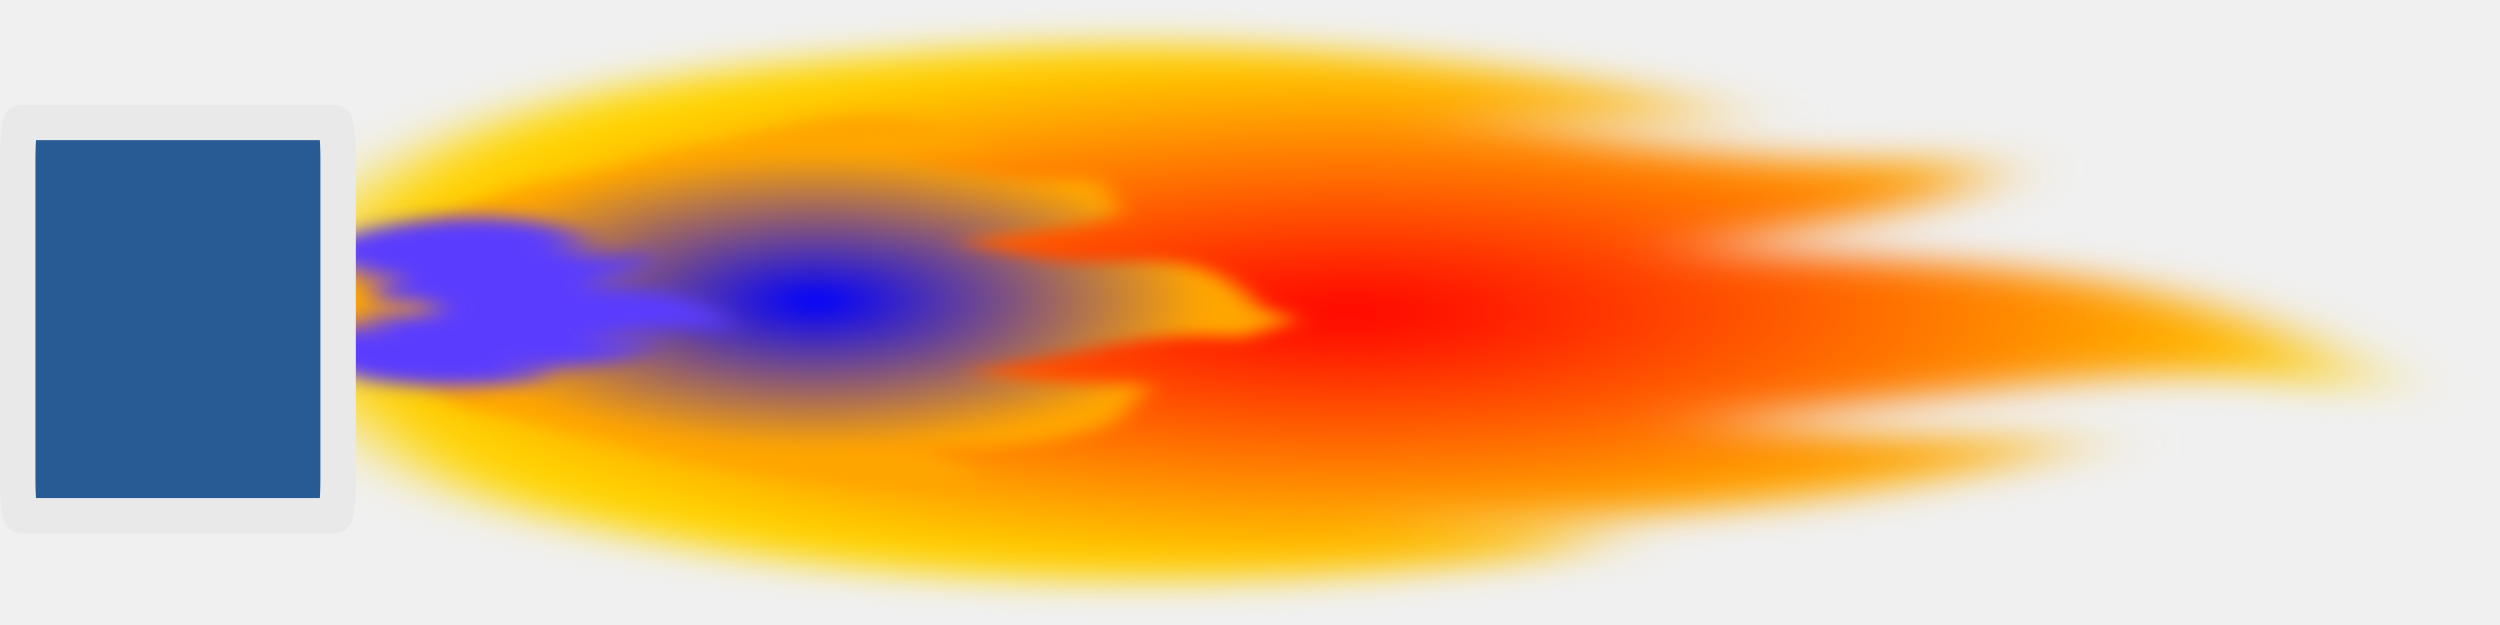
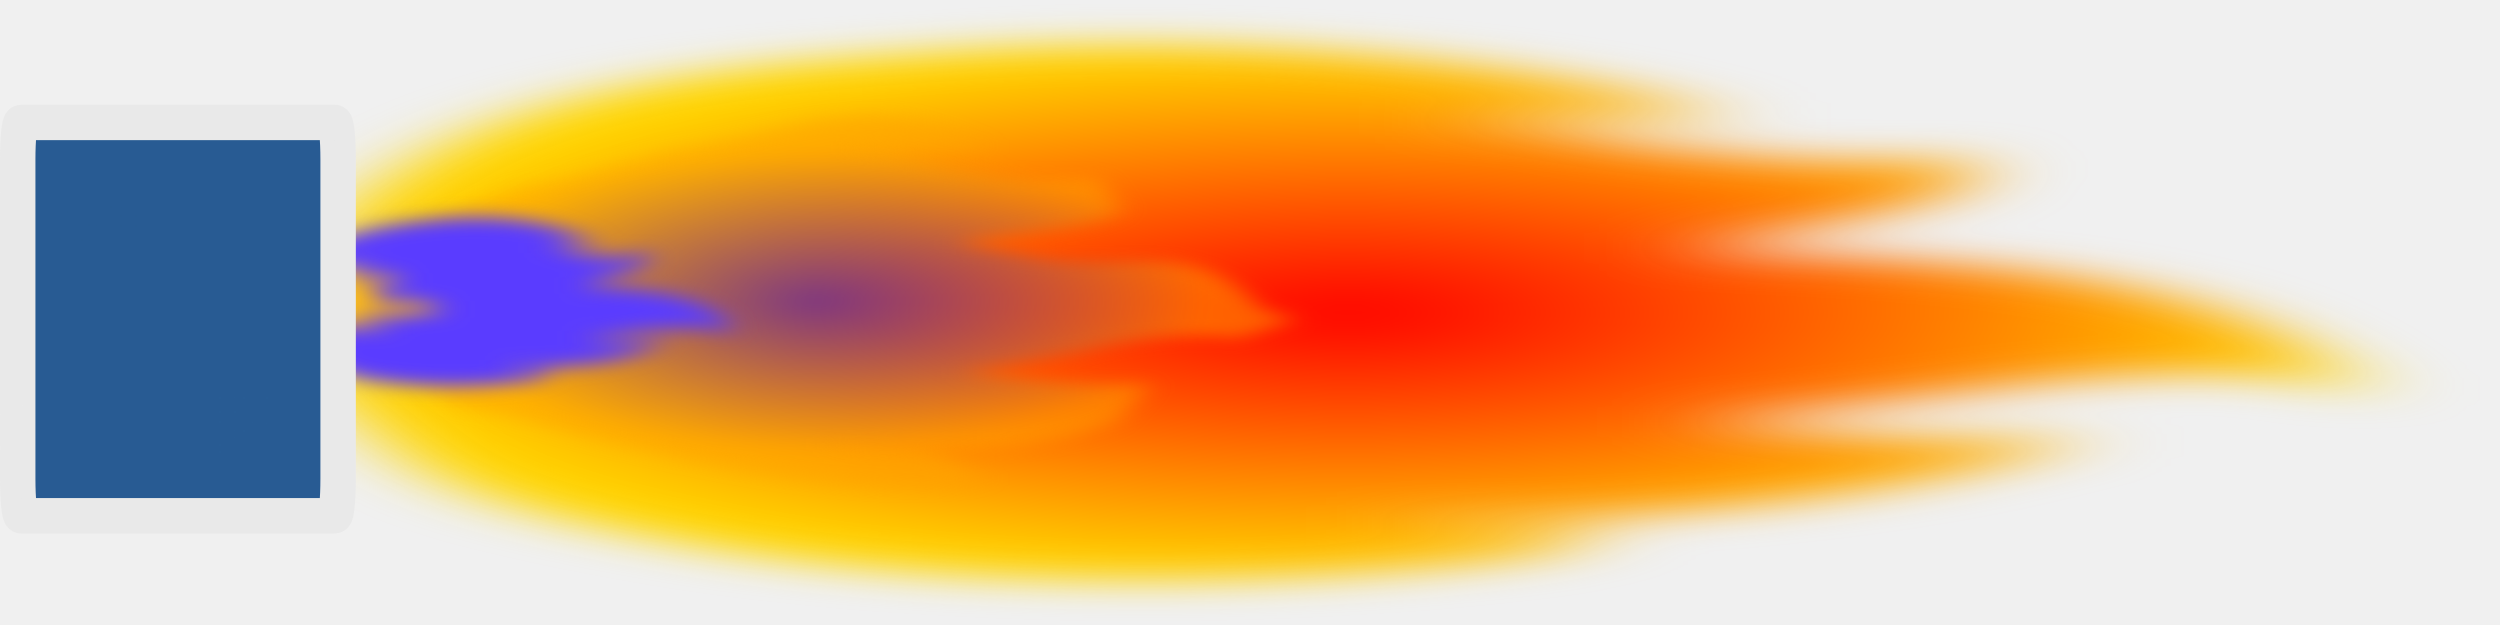
- <svg xmlns="http://www.w3.org/2000/svg" xmlns:xlink="http://www.w3.org/1999/xlink" version="1.1" id="test-anime" wigth="156" height="39" viewBox="0 0 156 39" xml:space="preserve" width="156">
+ <svg xmlns="http://www.w3.org/2000/svg" xmlns:xlink="http://www.w3.org/1999/xlink" version="1.1" id="test-anime" wigth="156" height="39" viewBox="0 0 156 39" xml:space="preserve">
  <defs id="defs4">
-     <radialGradient id="Gradient1" cx="0.5" cy="0.5" fx="0.5" fy="0.5" r="0.5">
+     <radialGradient id="Gradient1" cx="50%" cy="50%" fx="50%" fy="50%" r=".5">
      <animate attributeType="XML" attributeName="fy" begin="0s;path130.end" dur="1s" values="0%;100%;0%" repeatCount="indefinite"> </animate>
      <stop offset="0%" stop-color="red" id="stop1"> </stop>
      <stop offset="100%" stop-color="gold" id="stop2"> </stop>
    </radialGradient>
-     <radialGradient id="Gradient2" cx="0.5" cy="0.5" fx="0.5" fy="0.5" r="0.4">
+     <radialGradient id="Gradient2" cx="50%" cy="50%" fx="50%" fy="50%" r=".4">
      <animate attributeName="fy" attributeType="XML" dur="0.5s" values="0%;100%;0%" repeatCount="indefinite"> </animate>
      <stop offset="0%" stop-color="blue" id="stop3"> </stop>
      <stop offset="100%" stop-color="orange" id="stop4"> </stop>
    </radialGradient>
    <filter style="color-interpolation-filters:sRGB" id="filter4" x="-0.074" y="-0.131" width="1.148" height="1.263">
      <feGaussianBlur stdDeviation="0.301" id="feGaussianBlur4" />
    </filter>
    <filter style="color-interpolation-filters:sRGB" id="filter2" x="-0.055" y="-0.045" width="1.111" height="1.09">
      <feMorphology radius="4.3" in="SourceAlpha" result="result91" id="feMorphology1" />
      <feComposite operator="out" in="SourceGraphic" in2="result91" id="feComposite1" />
      <feGaussianBlur result="result0" stdDeviation="1.2" id="feGaussianBlur1" />
      <feDiffuseLighting diffuseConstant="1" id="feDiffuseLighting1">
        <feDistantLight elevation="66" azimuth="225" id="feDistantLight1" />
      </feDiffuseLighting>
      <feBlend mode="multiply" in2="SourceGraphic" id="feBlend1" />
      <feComposite operator="in" in2="SourceAlpha" id="feComposite2" />
    </filter>
    <filter style="color-interpolation-filters:sRGB" id="filter27" x="-0.076" y="-0.056" width="1.151" height="1.111">
      <feGaussianBlur stdDeviation="0.381" id="feGaussianBlur27" />
    </filter>
    <filter style="color-interpolation-filters:sRGB" id="filter28" x="-0.047" y="-0.032" width="1.094" height="1.064">
      <feGaussianBlur stdDeviation="0.221" id="feGaussianBlur28" />
    </filter>
    <radialGradient xlink:href="#Gradient1" id="radialGradient1" cx="73.829" cy="65.562" fx="73.829" fy="65.562" r="7.054" gradientTransform="scale(0.8578835,1.165659)" gradientUnits="userSpaceOnUse" />
    <radialGradient xlink:href="#Gradient1" id="radialGradient2" cx="72.537" cy="66.729" fx="72.537" fy="66.729" r="7.979" gradientTransform="scale(0.8731582,1.145268)" gradientUnits="userSpaceOnUse" />
    <radialGradient xlink:href="#Gradient2" id="radialGradient3" cx="77.337" cy="62.793" fx="77.337" fy="62.793" r="5.488" gradientTransform="scale(0.8231183,1.214892)" gradientUnits="userSpaceOnUse" />
    <radialGradient xlink:href="#Gradient2" id="radialGradient4" cx="76.26" cy="63.68" fx="76.26" fy="63.68" r="5.919" gradientTransform="scale(0.8347474,1.197967)" gradientUnits="userSpaceOnUse" />
  </defs>
  <g id="g1" transform="matrix(0.3046875,0,0,0.3046875,69.40108,17.37732)">
-     <g fill="url(#Gradient1)" gradientUnits="userSpaceOnUse" id="g4" style="display:inline;fill:url(#radialGradient2);fill-opacity:1;filter:url(#filter27)" transform="matrix(0,9.07091,-25.80864,0,2020.754,-567.5521)">
-       <path d="M 60.2,84 C 59,83.3 57.9,82.3 57.5,79.9 57,77.9 57.4,75.8 58.4,74.1 l 0.6,-0.8 -0.1,1.1 c 0,0.5 0,0.9 0.1,1.3 0.1,-0.6 0.2,-1.1 0.5,-1.4 0.2,-0.7 0.5,-1.4 0.4,-2.4 v -0.5 l 0.5,0.1 c 0.5,0.2 1.1,1.3 1.5,2.4 0,-0.2 0.1,-0.6 0.1,-0.8 0.2,-1.5 0.4,-3.4 2.5,-4.5 l 0.7,-0.4 -0.4,0.8 c -0.2,0.7 0,1.8 0.4,2.7 0.2,0.7 0.5,1.4 0.6,2.1 0.2,-0.8 0.4,-1.7 0.4,-2.4 v -0.9 l 0.5,0.7 c 1.2,1.7 1.4,3.7 1.3,5 0.1,-0.4 0.2,-0.8 0.2,-1.2 l 0.1,-0.7 0.5,0.6 c 0.8,2 0.8,4.5 -0.1,6.5 -0.7,1.4 -1.215,2.125 -2.315,2.625 l -1.347,0.596 -2.976,0.025 C 62.062,84.646 61.2,84.4 60.9,84.4 60.7,84.2 60.2,84 60.2,84 Z" id="path129" style="fill:url(#radialGradient1)">
-  </path>
+     <g fill="url(#Gradient1)" gradientUnits="userSpaceOnUse" id="g4" style="display:inline;fill-opacity:1;filter:url(#filter27)" transform="matrix(0,9.07091,-25.80864,0,2020.754,-567.5521)">
+       <path d="M 60.2,84 C 59,83.3 57.9,82.3 57.5,79.9 57,77.9 57.4,75.8 58.4,74.1 l 0.6,-0.8 -0.1,1.1 c 0,0.5 0,0.9 0.1,1.3 0.1,-0.6 0.2,-1.1 0.5,-1.4 0.2,-0.7 0.5,-1.4 0.4,-2.4 v -0.5 l 0.5,0.1 c 0.5,0.2 1.1,1.3 1.5,2.4 0,-0.2 0.1,-0.6 0.1,-0.8 0.2,-1.5 0.4,-3.4 2.5,-4.5 l 0.7,-0.4 -0.4,0.8 c -0.2,0.7 0,1.8 0.4,2.7 0.2,0.7 0.5,1.4 0.6,2.1 0.2,-0.8 0.4,-1.7 0.4,-2.4 v -0.9 l 0.5,0.7 c 1.2,1.7 1.4,3.7 1.3,5 0.1,-0.4 0.2,-0.8 0.2,-1.2 l 0.1,-0.7 0.5,0.6 c 0.8,2 0.8,4.5 -0.1,6.5 -0.7,1.4 -1.215,2.125 -2.315,2.625 l -1.347,0.596 -2.976,0.025 C 62.062,84.646 61.2,84.4 60.9,84.4 60.7,84.2 60.2,84 60.2,84 Z" id="path129">
+   </path>
    </g>
-     <g fill="url(#Gradient2)" gradientUnits="userSpaceOnUse" id="g3" style="display:inline;opacity:1;fill:url(#radialGradient4);fill-opacity:1;filter:url(#filter28)" transform="matrix(0,6.709294,-11.86659,0,844.5503,-422.4654)">
-       <path d="M 60.198,81.386 C 59.665,79.912 59.94,80.674 59.088,78.798 58.588,76.798 57.4,75.8 58.4,74.1 l 0.6,-0.8 -0.1,1.1 c 0,0.5 0,0.9 0.1,1.3 0.1,-0.6 0.2,-1.1 0.5,-1.4 0.2,-0.7 0.5,-1.4 0.4,-2.4 v -0.5 l 0.971,-0.387 C 61.371,71.213 61.5,72.8 61.9,73.9 c 0,-0.2 0.513,-1.567 0.513,-1.767 0.2,-1.5 -0.601,-2.454 1.499,-3.554 L 64.215,67.953 64.8,69 c -0.2,0.7 0,1.8 0.4,2.7 0.2,0.7 0.5,1.4 0.6,2.1 0.2,-0.8 0.4,-1.7 0.4,-2.4 v -0.9 l 1.167,0.605 C 68.567,72.805 68.1,74.9 68,76.2 68.1,75.8 68.2,75.4 68.2,75 l 0.1,-0.7 0.785,-0.954 c 0.8,2 -0.783,5.722 -1.683,7.722 -0.7,1.4 -0.202,1.396 -1.302,1.896 l -1.062,1.657 -2.15,-0.024 c 0,0 -1.103,-1.293 -1.403,-1.293 -0.2,-0.2 -1.287,-1.917 -1.287,-1.917 z" id="path130" style="fill:url(#radialGradient3)">
-  </path>
+     <g id="g3" fill="url(#Gradient2)" gradientUnits="userSpaceOnUse" style="display:inline;fill-opacity:50%;filter:url(#filter28);opacity:1" transform="matrix(0,6.709294,-11.86659,0,844.5503,-422.4654)">
+       <path d="M 60.198,81.386 C 59.665,79.912 59.94,80.674 59.088,78.798 58.588,76.798 57.4,75.8 58.4,74.1 l 0.6,-0.8 -0.1,1.1 c 0,0.5 0,0.9 0.1,1.3 0.1,-0.6 0.2,-1.1 0.5,-1.4 0.2,-0.7 0.5,-1.4 0.4,-2.4 v -0.5 l 0.971,-0.387 C 61.371,71.213 61.5,72.8 61.9,73.9 c 0,-0.2 0.513,-1.567 0.513,-1.767 0.2,-1.5 -0.601,-2.454 1.499,-3.554 L 64.215,67.953 64.8,69 c -0.2,0.7 0,1.8 0.4,2.7 0.2,0.7 0.5,1.4 0.6,2.1 0.2,-0.8 0.4,-1.7 0.4,-2.4 v -0.9 l 1.167,0.605 C 68.567,72.805 68.1,74.9 68,76.2 68.1,75.8 68.2,75.4 68.2,75 l 0.1,-0.7 0.785,-0.954 c 0.8,2 -0.783,5.722 -1.683,7.722 -0.7,1.4 -0.202,1.396 -1.302,1.896 l -1.062,1.657 -2.15,-0.024 c 0,0 -1.103,-1.293 -1.403,-1.293 -0.2,-0.2 -1.287,-1.917 -1.287,-1.917 z" id="path130">
+   </path>
    </g>
    <path d="m 55.304,74.991 c 0.3,-0.599 1.4,-1.112 2.6,-1.283 1.4,-0.257 2.6,-0.086 3.6,0.513 l 0.5,0.257 h -0.7 c -0.3,0 -0.5,0 -0.9,0 0.3,0 0.7,0.086 0.9,0.257 0.5,0.086 0.9,0.257 1.6,0.086 h 0.3 l -0.2,0.257 c -0.2,0.257 -0.9,0.513 -1.6,0.77 0.2,0 0.3,0 0.5,0 1,0.086 2.2,0.257 2.9,1.112 l 0.2,0.342 -0.5,-0.086 c -0.5,-0.086 -1,0 -1.7,0.086 -0.3,0.086 -0.9,0.257 -1.4,0.257 0.5,0.086 1,0.086 1.6,0.086 h 0.5 l -0.5,0.257 c -1,0.599 -2.2,0.599 -3.3,0.599 0.2,0.086 0.5,0.086 0.7,0.086 h 0.5 l -0.3,0.257 c -1.2,0.342 -2.8,0.342 -4.1,0 -0.8,-0.342 -0.8,-0.513 -1.1,-1.112 l -0.1,-0.428 0.1,0.171 c 0.3,0.086 0.5,0.086 0.8,0.086 -0.2,0 -0.3,-0.086 -0.3,-0.257 l -0.2,-0.257 0.5,0.086 c 0.2,0.086 0.7,0.086 1.2,0 -0.2,0 -0.5,-0.086 -0.7,-0.086 l -0.3,-0.257 h 0.5 c 0.3,0 0.7,0 1,-0.086 0.2,0 0.3,-0.086 0.7,-0.086 -0.3,-0.086 -0.7,-0.257 -1,-0.257 -0.2,0 -0.5,0 -0.7,-0.086 l -0.2,-0.428 0.5,-0.086 c 0.2,0 0.3,-0.086 0.5,-0.086 -0.2,0 -0.2,0 -0.3,-0.086 -0.3,-0.086 -0.5,-0.086 -0.9,0 h -0.3 l 0.3,-0.257 c 0,0 0.2,-0.086 0.5,-0.086 -0.5,-0.086 -1,0 -1.4,0 l -0.4,0.171 z" id="path137" style="mix-blend-mode:normal;fill:#5a3cff;fill-opacity:1;stroke-width:0.925;filter:url(#filter4)" transform="matrix(9.07091,0,0,6.287144,-666.6746,-475.2618)" />
    <rect style="fill:#2c64a1;stroke:#ffffff;stroke-width:0.8;stroke-linejoin:round;stroke-miterlimit:3;stroke-dasharray:none;stroke-opacity:1;paint-order:markers fill stroke;filter:url(#filter2)" id="rect1" width="7.234" height="8.882" x="0.4" y="2.675" rx="0.082" ry="0.835" transform="matrix(9.07091,0,0,9.07091,-227.7779,-56.22789)" />
  </g>
</svg>
